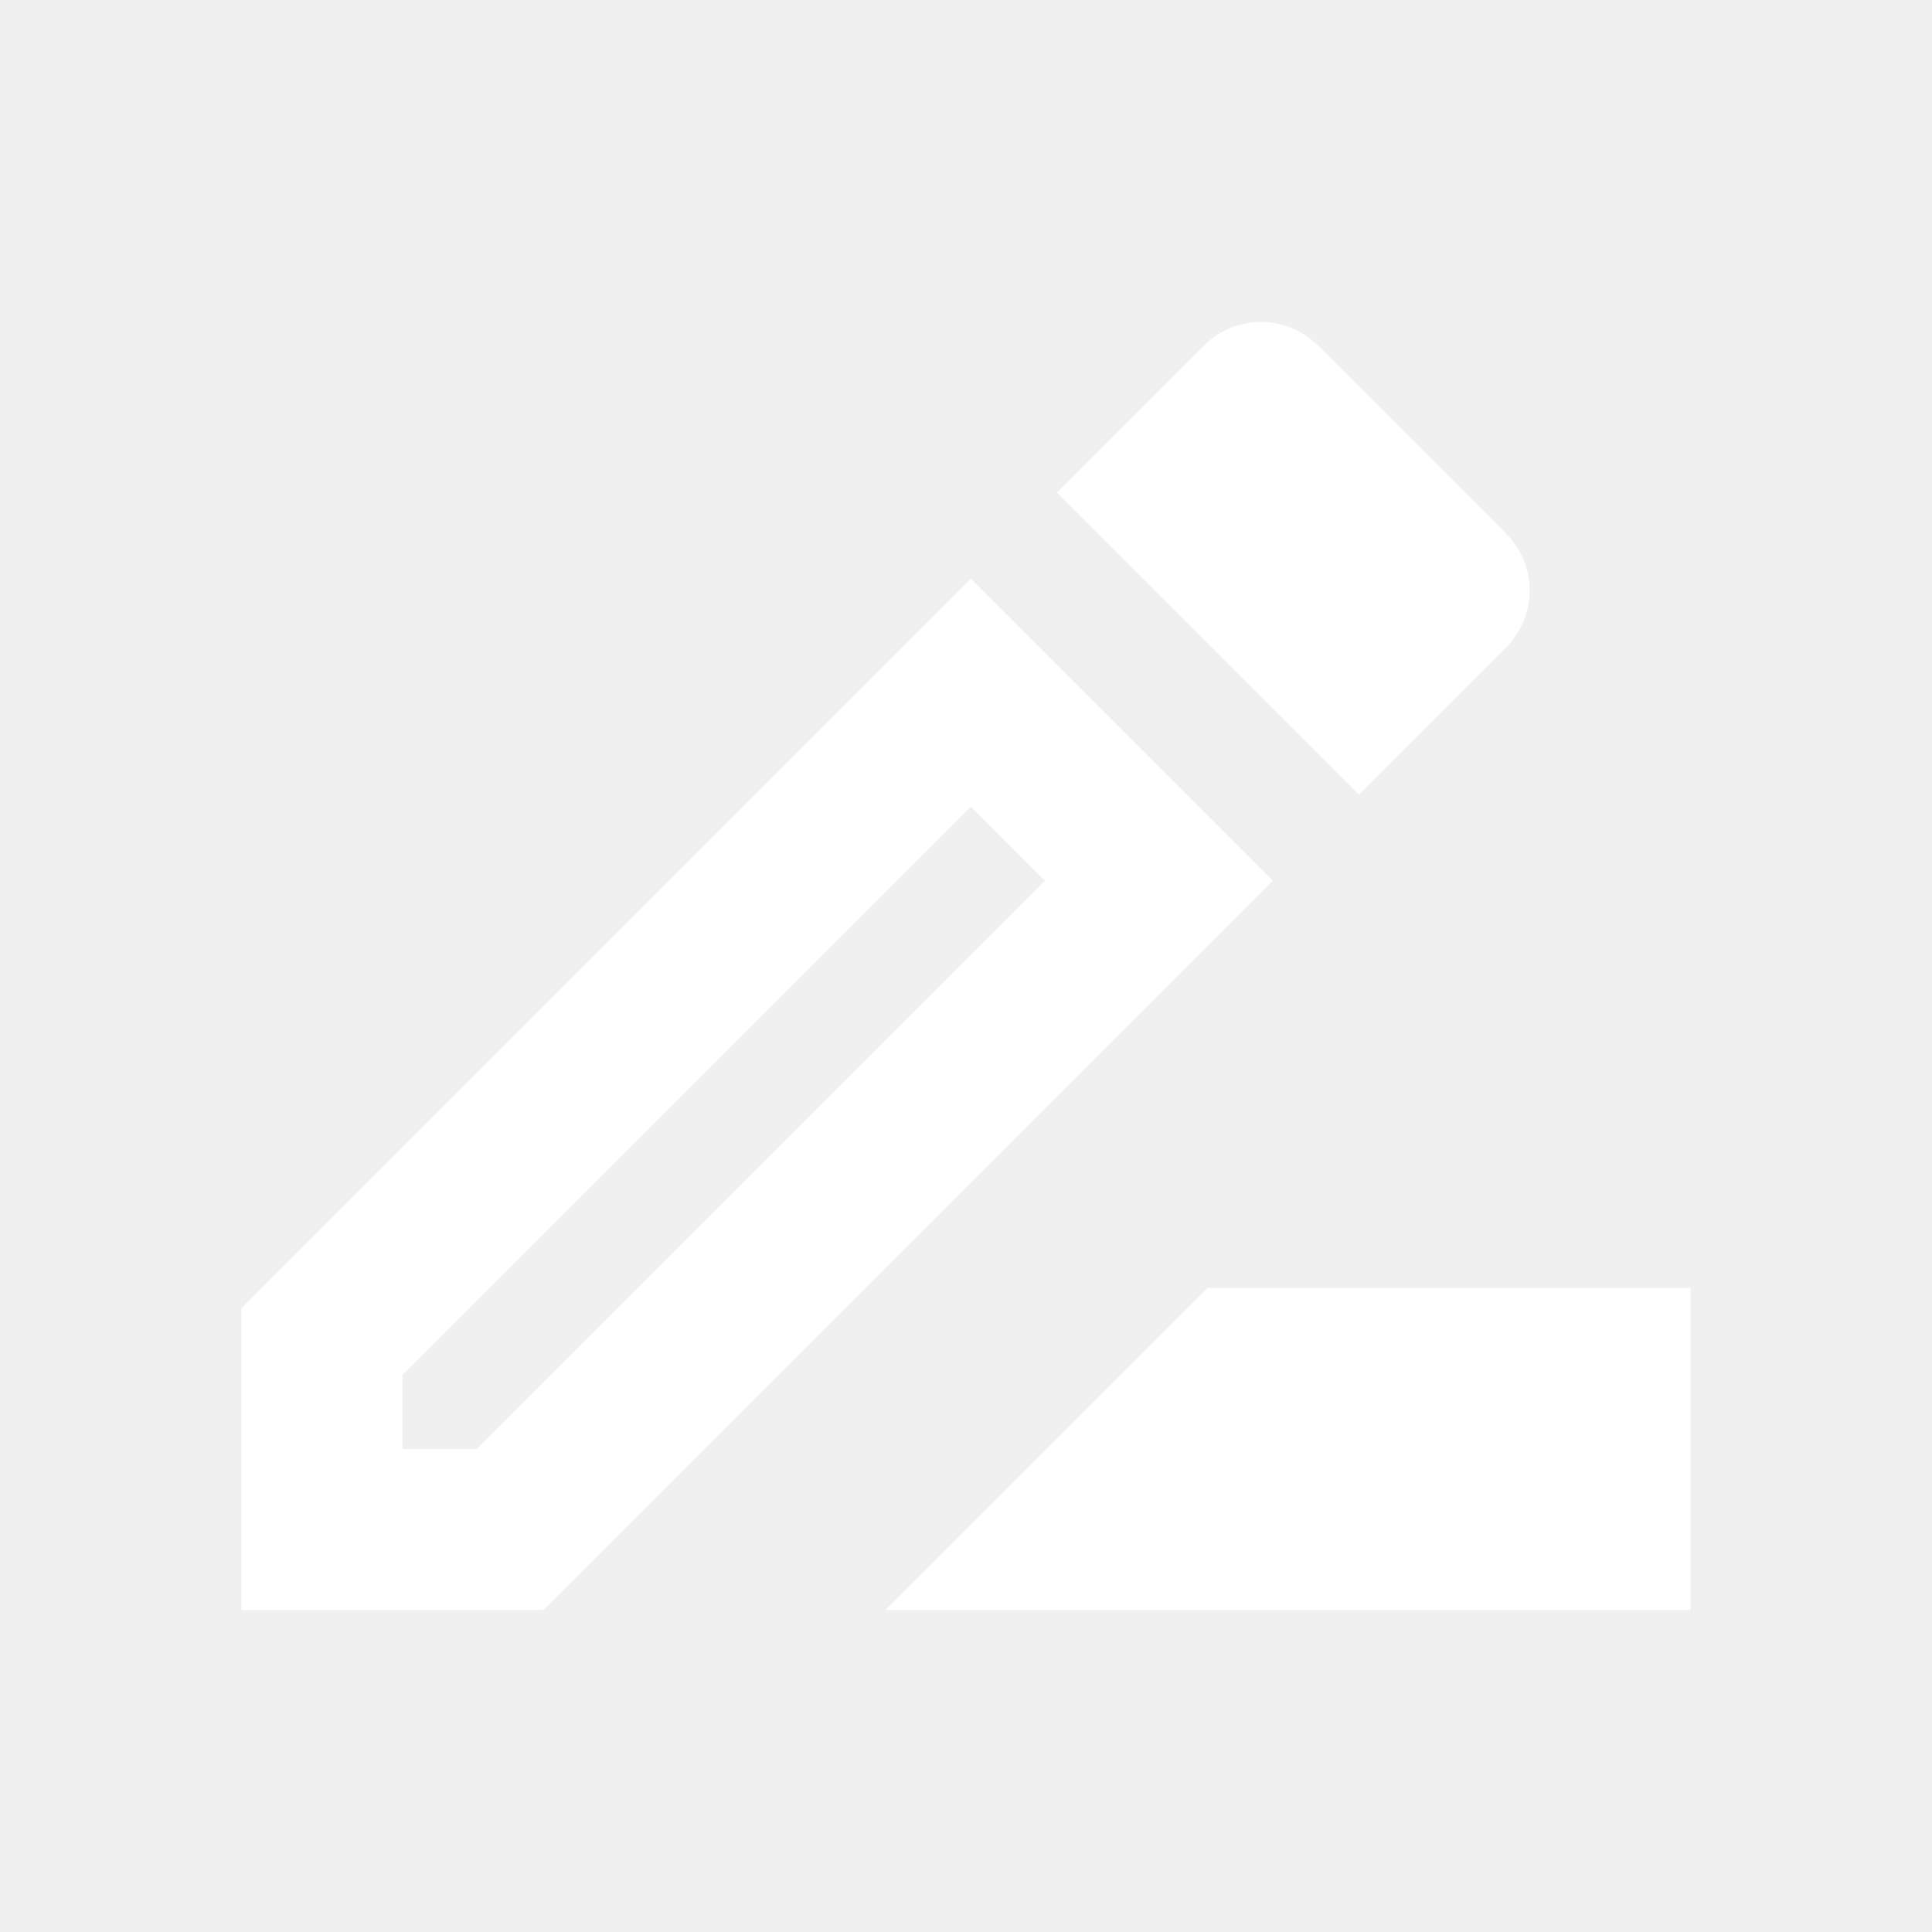
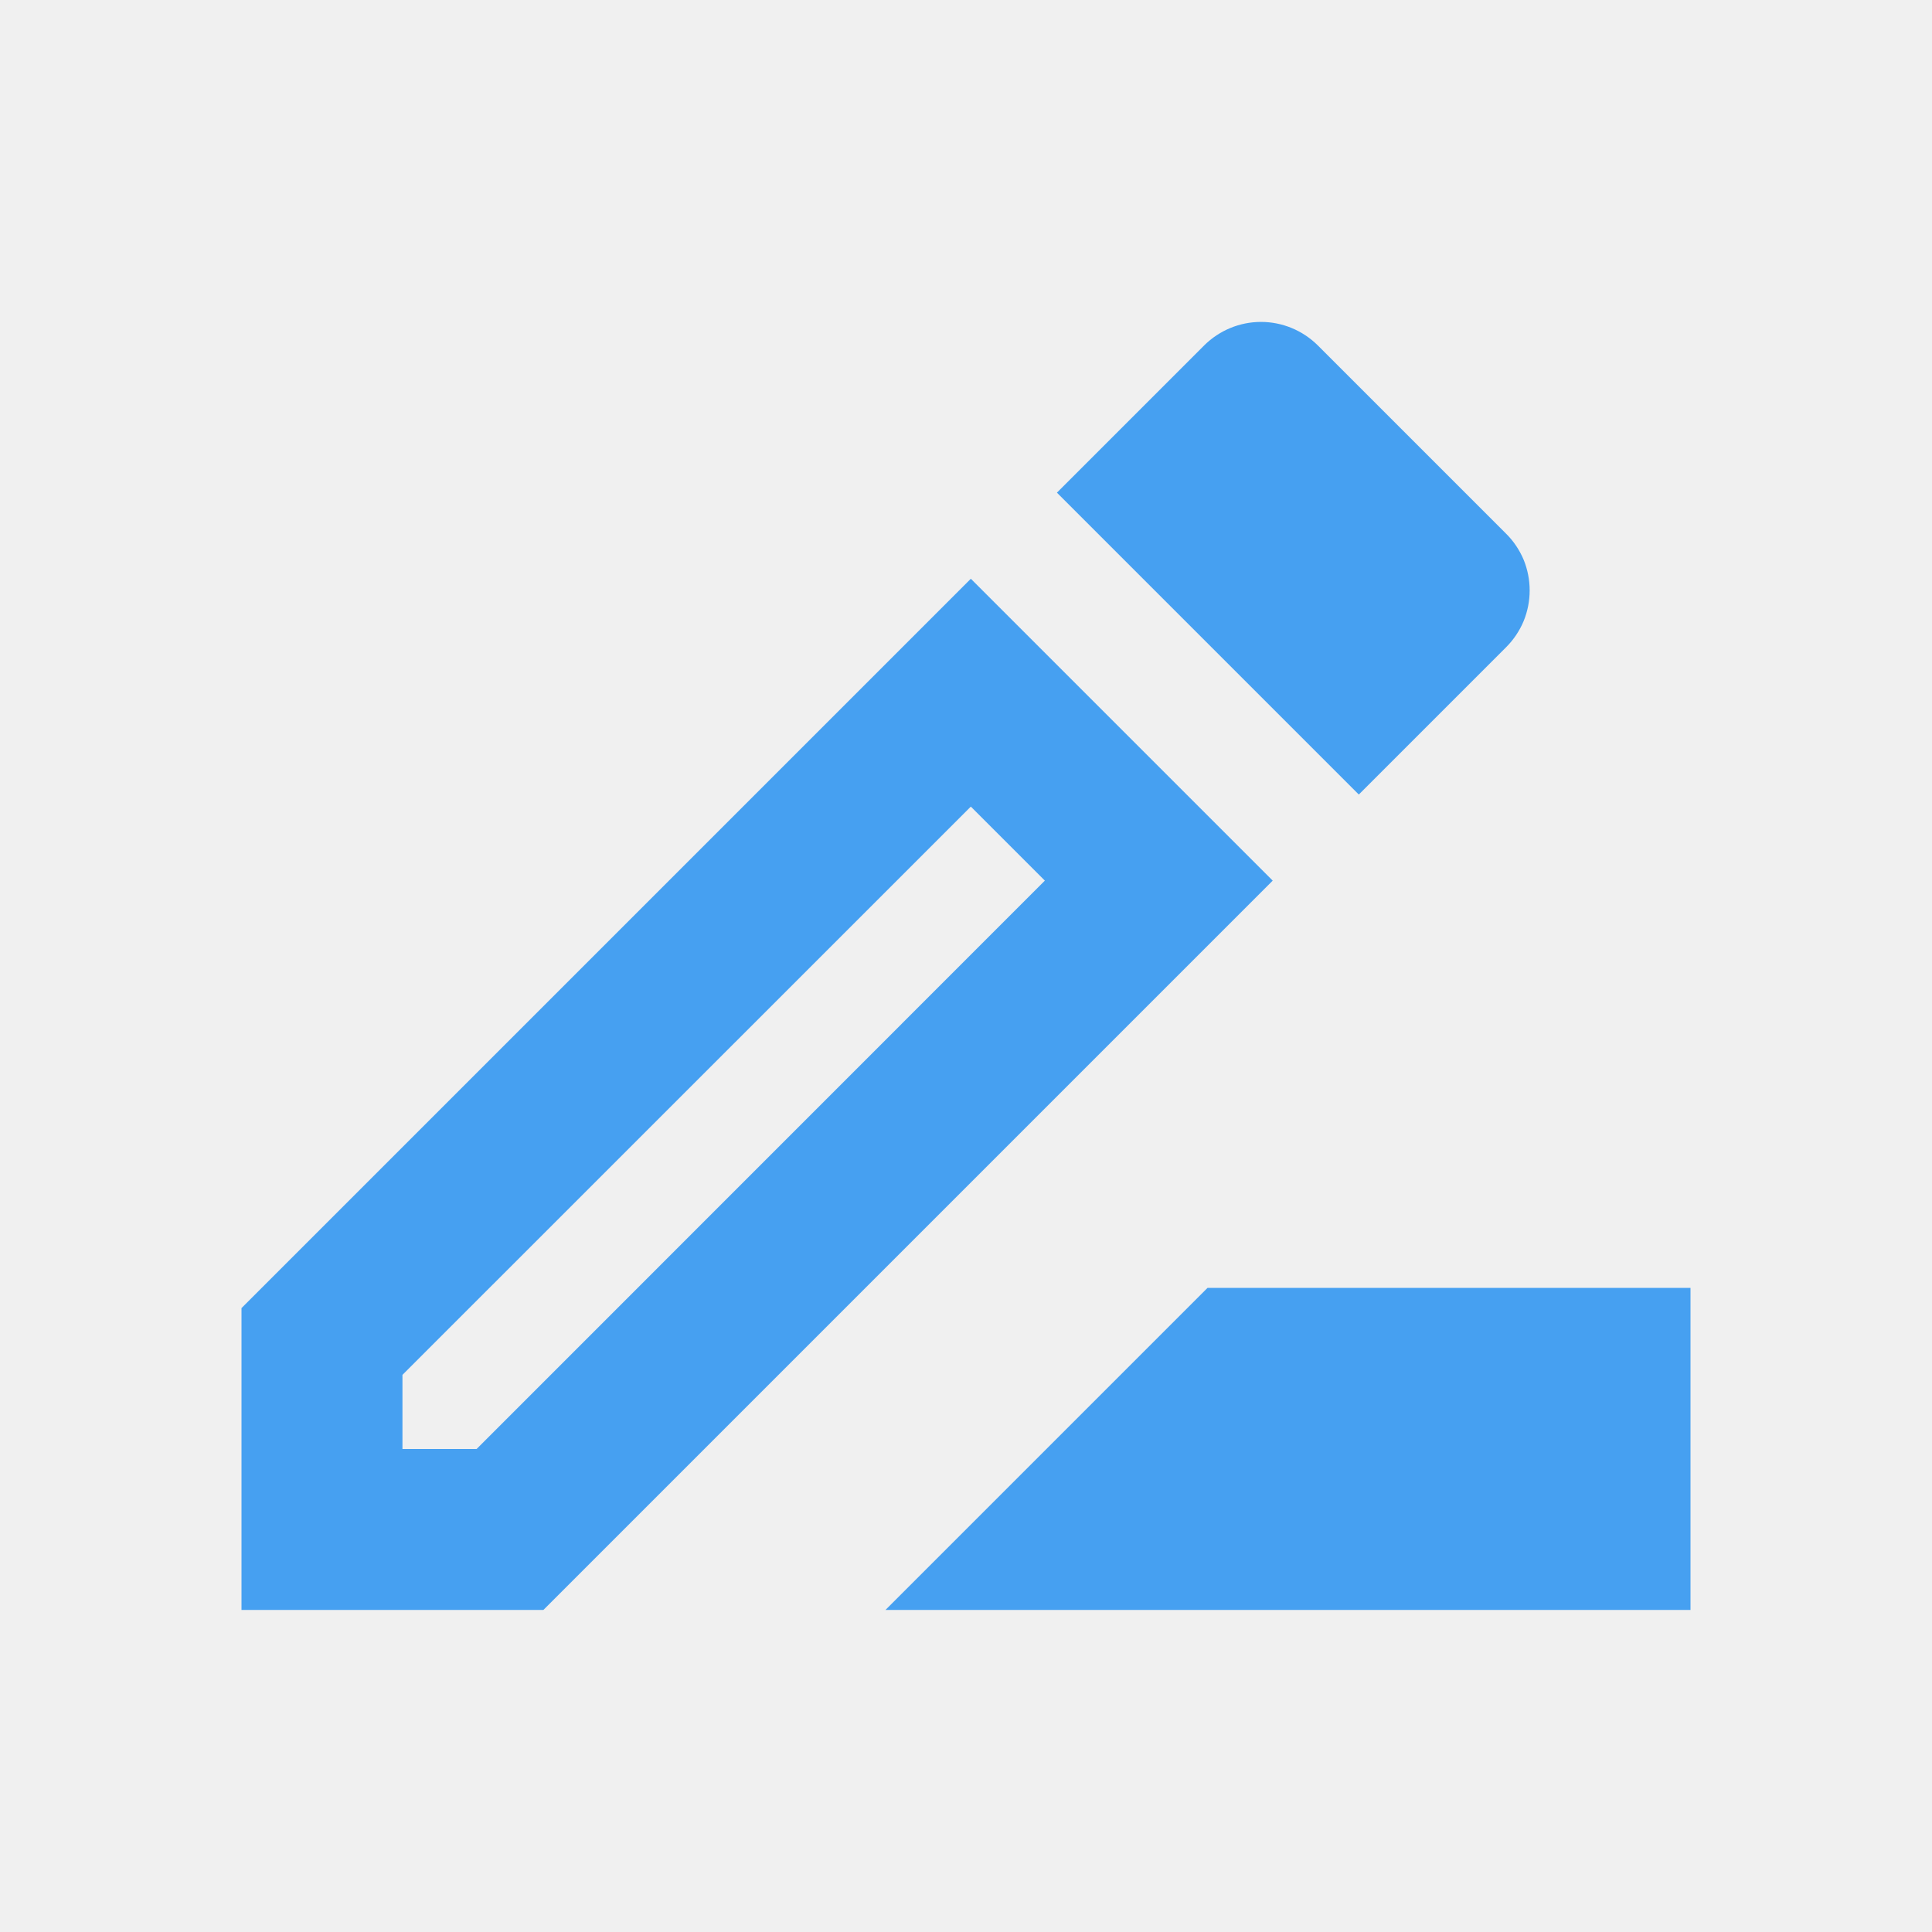
<svg xmlns="http://www.w3.org/2000/svg" width="16" height="16" viewBox="0 0 16 16" fill="none">
-   <path d="M10 10.666L7.333 13.333L14 13.333L14 10.666L10 10.666ZM8.04 4.793L2 10.833L2 13.333L4.5 13.333L10.54 7.293L8.04 4.793ZM3.947 12L3.333 12V11.386L8.04 6.68L8.653 7.293L3.947 12ZM12.473 5.36C12.535 5.298 12.584 5.225 12.618 5.144C12.651 5.063 12.668 4.977 12.668 4.89C12.668 4.802 12.651 4.716 12.618 4.635C12.584 4.555 12.535 4.481 12.473 4.42L10.913 2.86C10.788 2.736 10.619 2.666 10.443 2.666C10.267 2.666 10.098 2.736 9.973 2.86L8.753 4.08L11.253 6.58L12.473 5.36Z" fill="white" />
+   <path d="M10 10.666L7.333 13.333L14 13.333L14 10.666L10 10.666ZM8.04 4.793L2 10.833L2 13.333L4.5 13.333L10.54 7.293L8.04 4.793ZM3.947 12L3.333 12V11.386L8.04 6.68L8.653 7.293L3.947 12ZM12.473 5.36C12.535 5.298 12.584 5.225 12.618 5.144C12.651 5.063 12.668 4.977 12.668 4.89C12.668 4.802 12.651 4.716 12.618 4.635C12.584 4.555 12.535 4.481 12.473 4.42L10.913 2.86C10.788 2.736 10.619 2.666 10.443 2.666C10.267 2.666 10.098 2.736 9.973 2.86L8.753 4.08L11.253 6.58L12.473 5.36Z" fill="#46A0F1" />
</svg>
